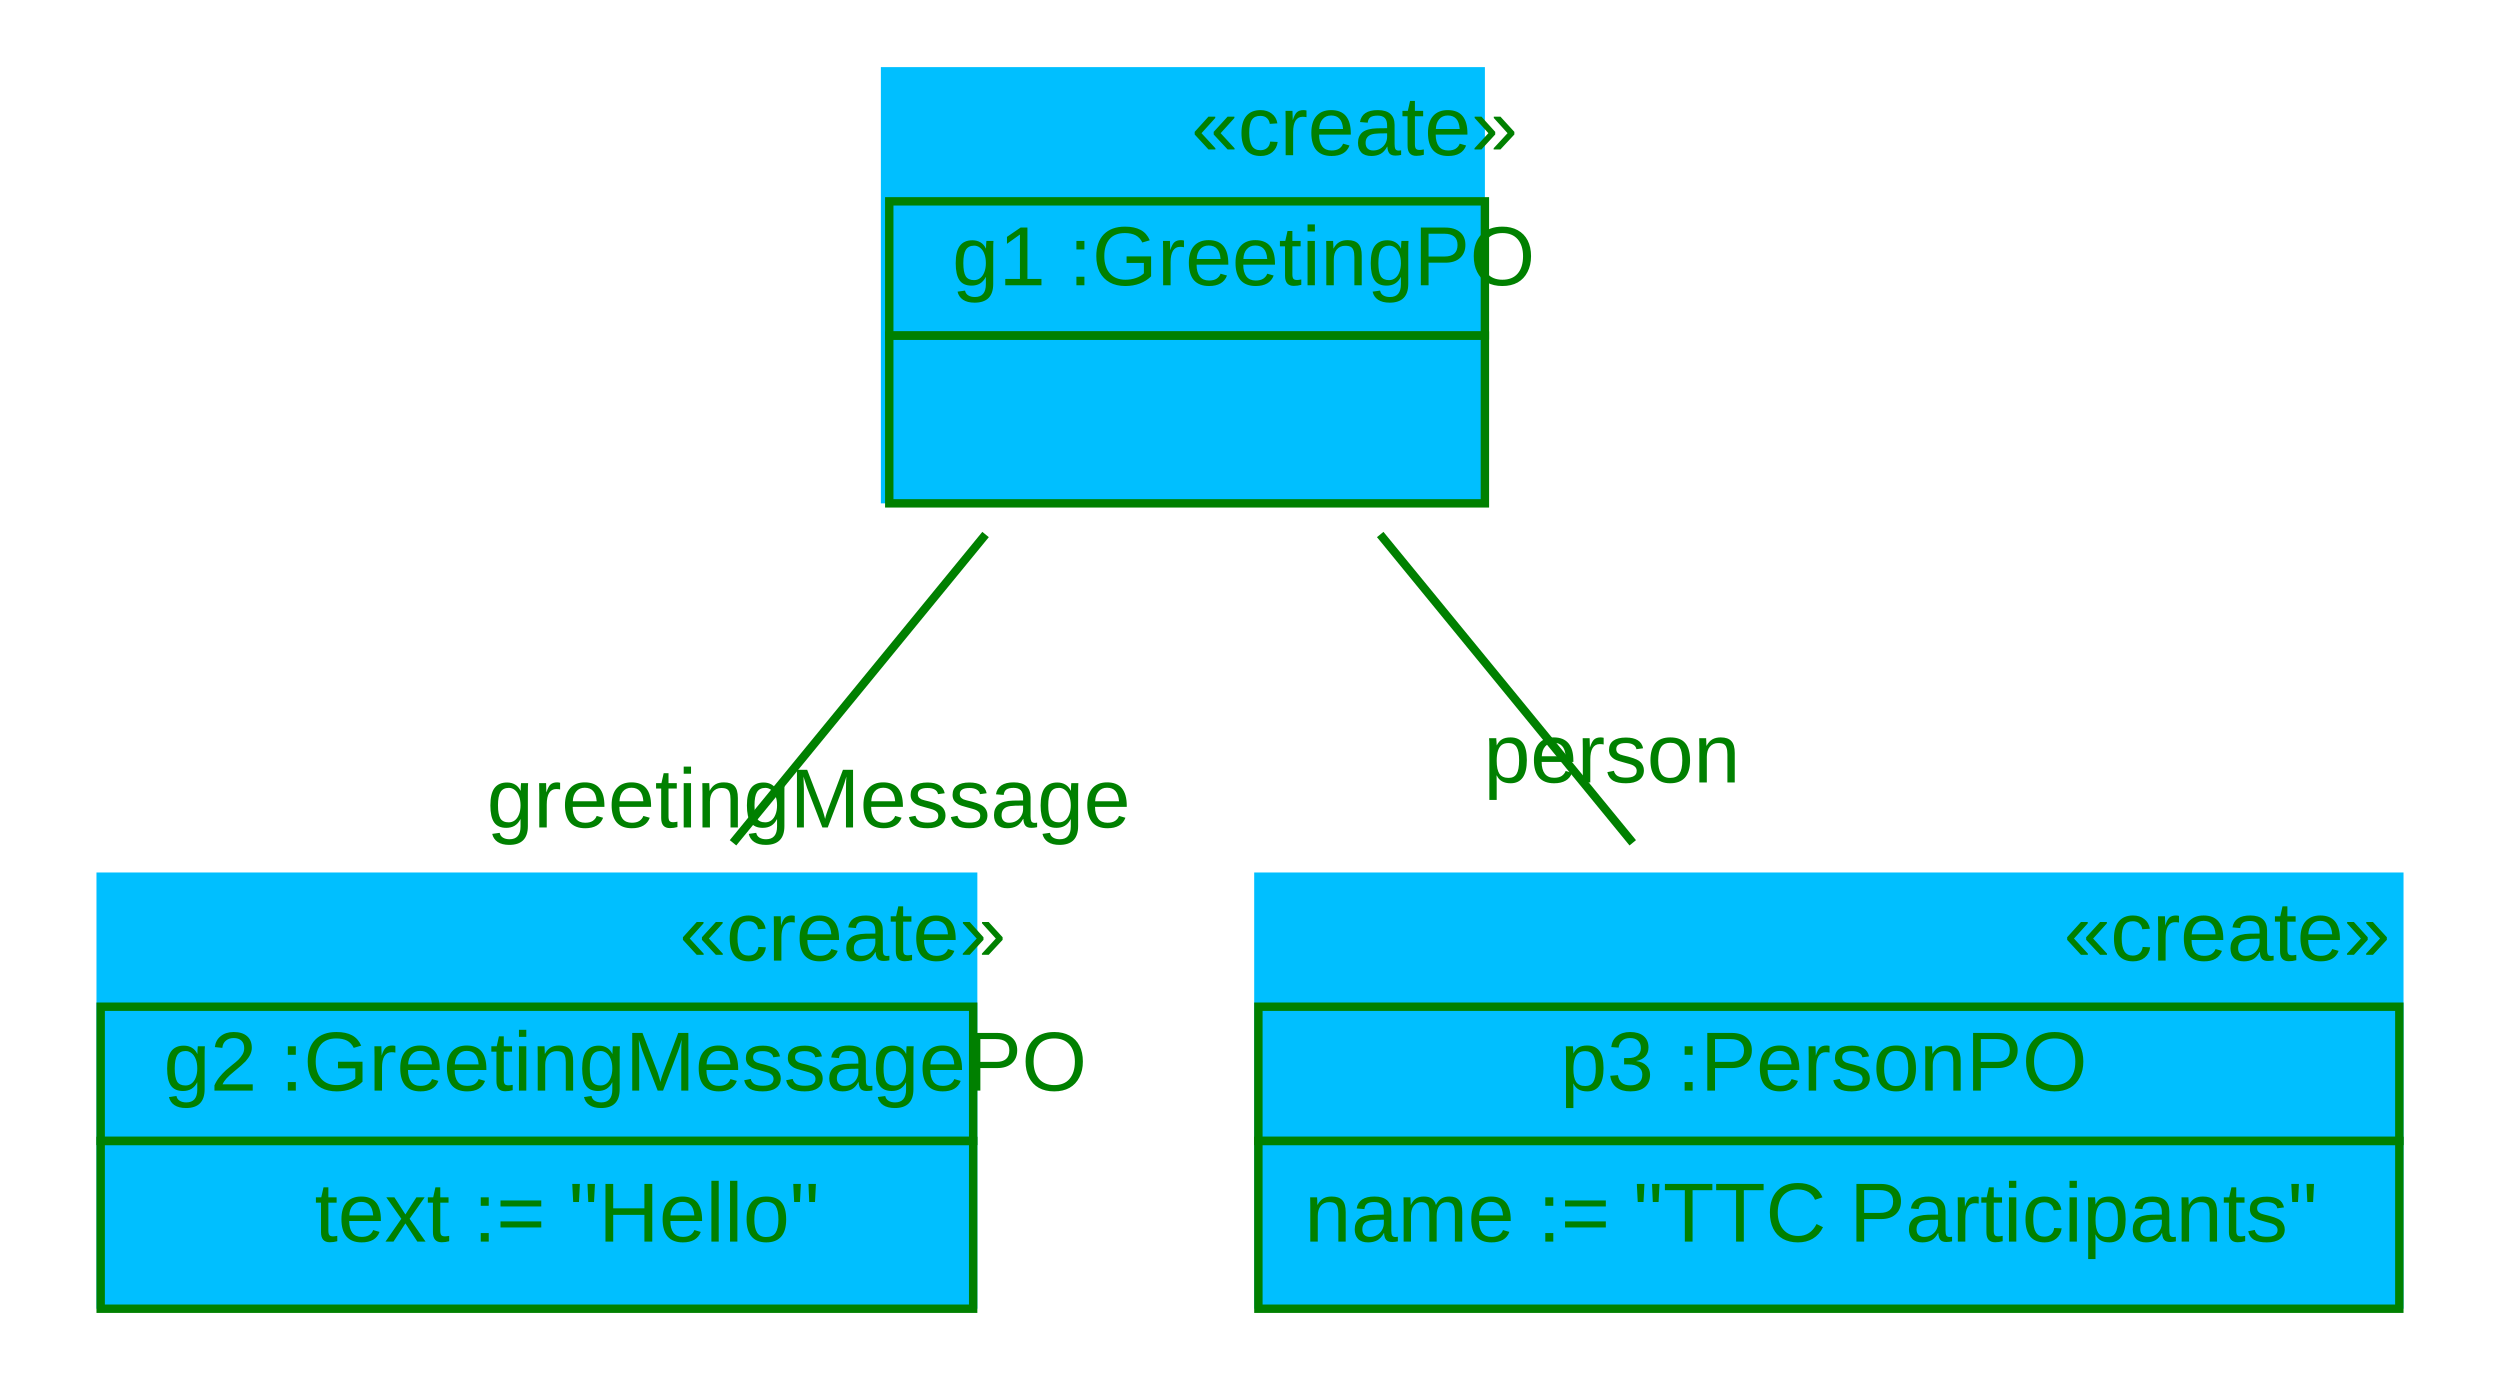
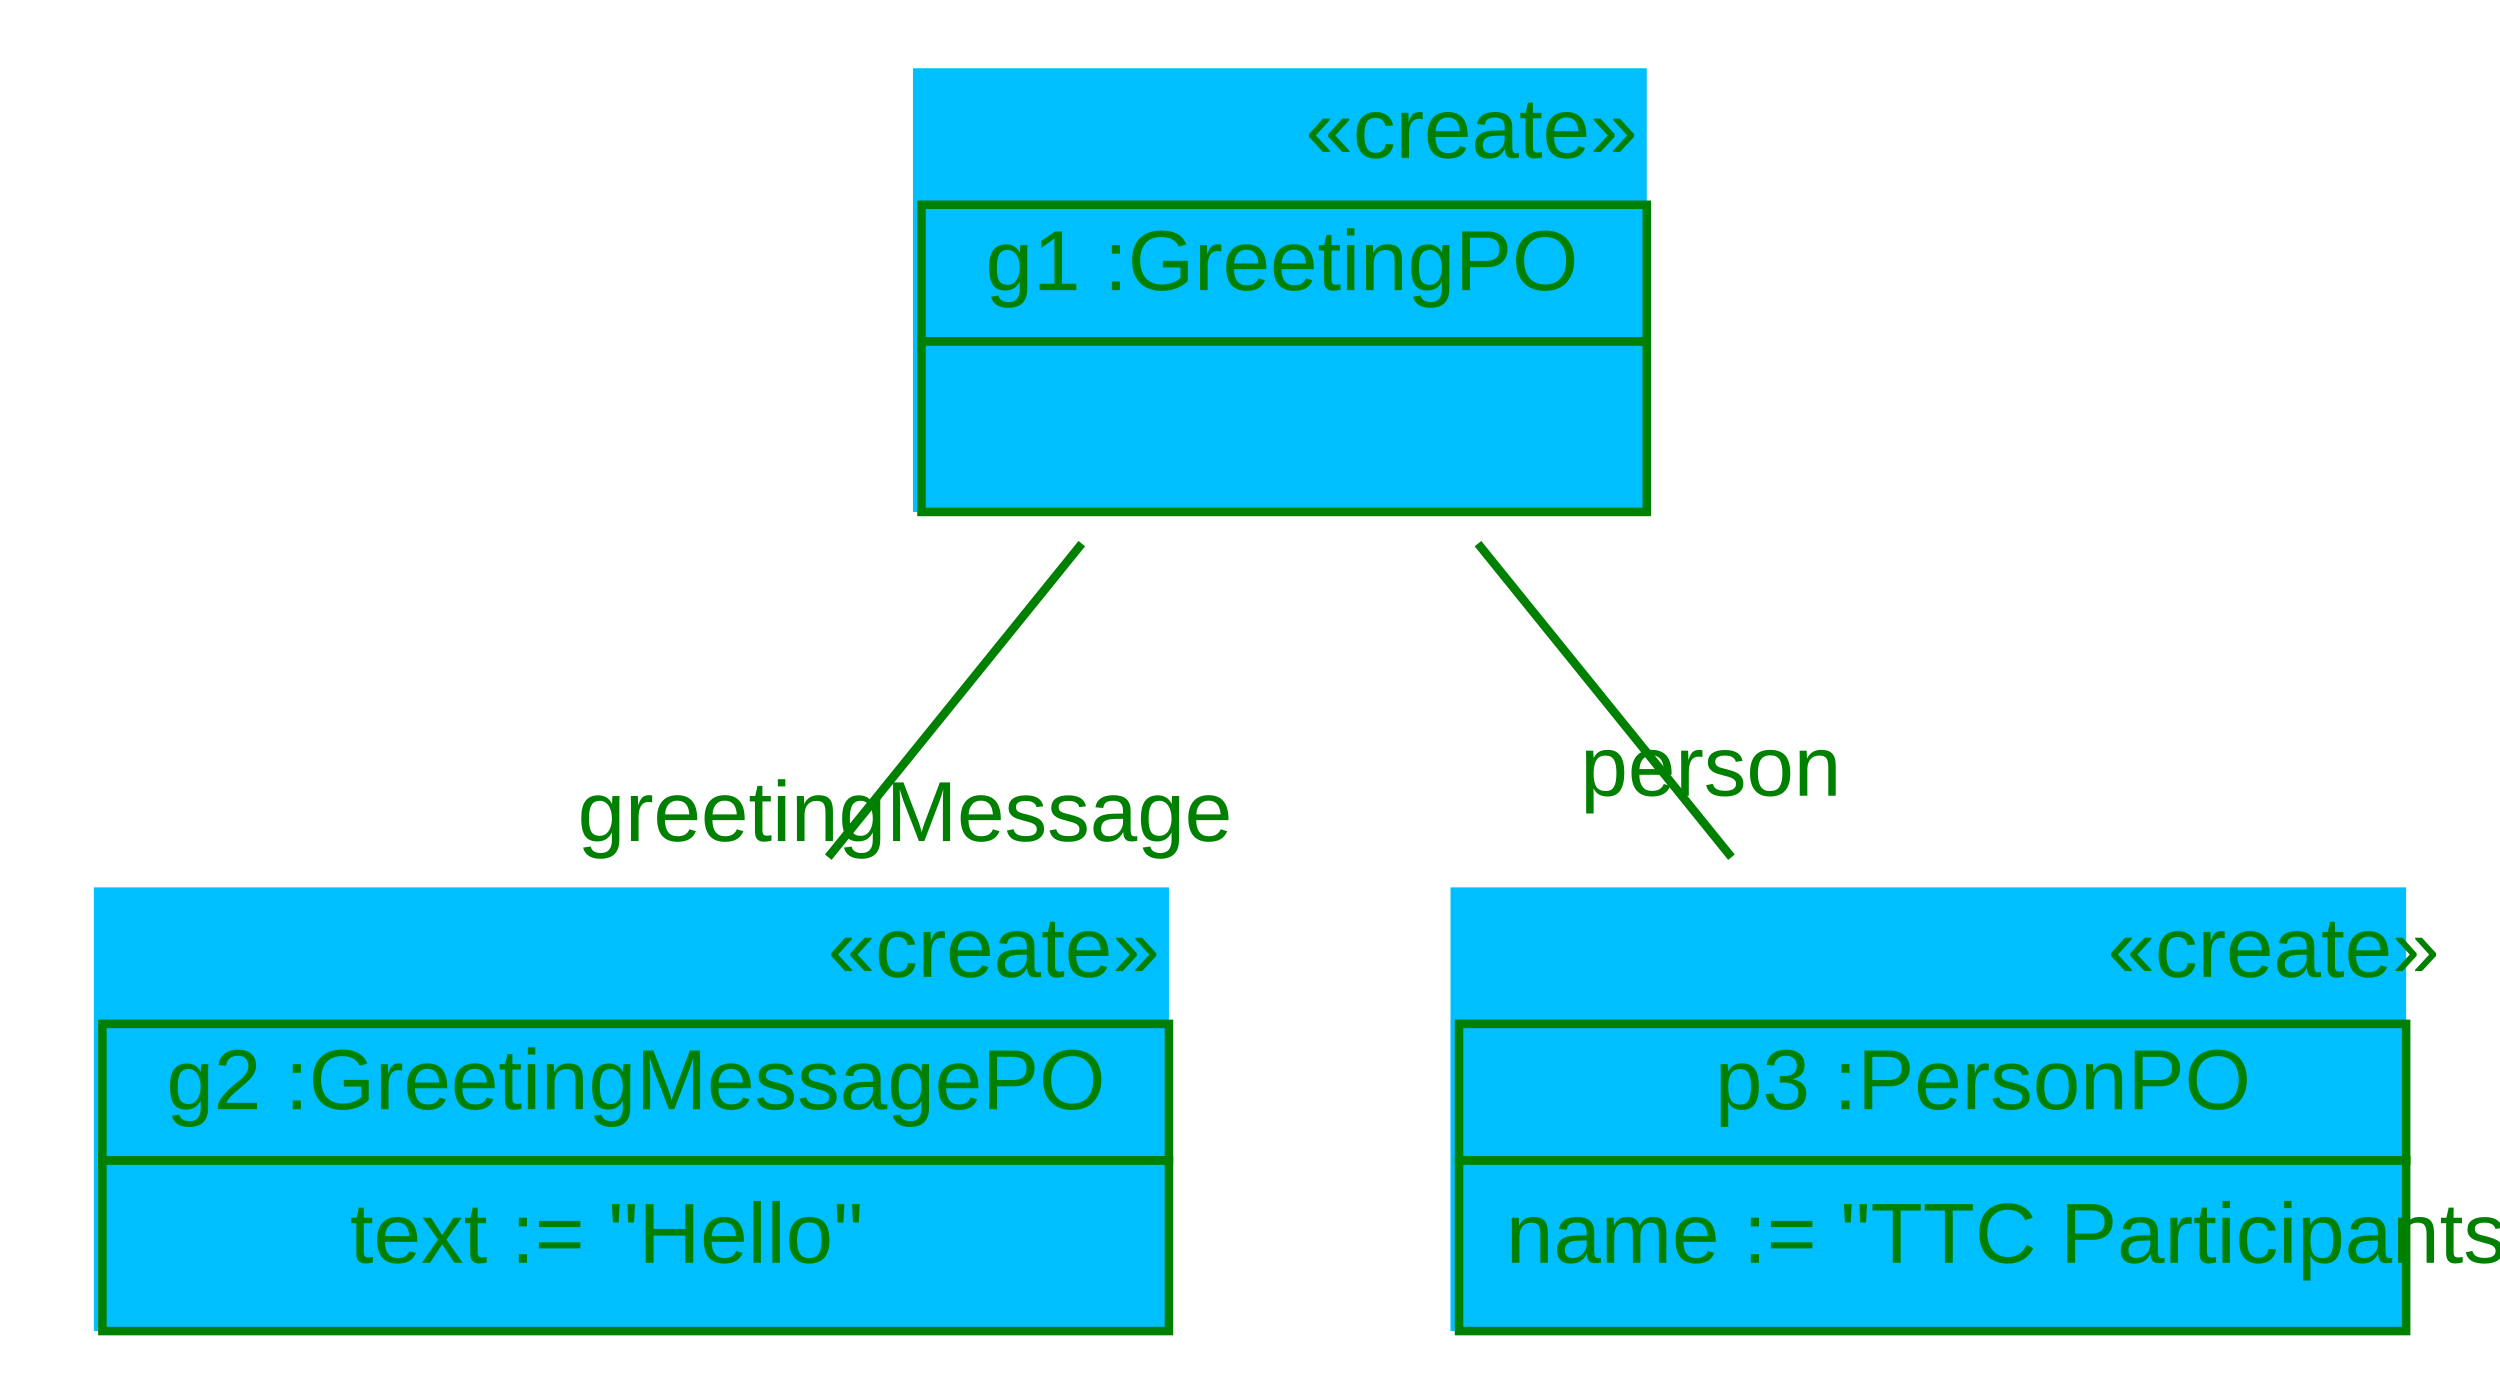
- <svg xmlns="http://www.w3.org/2000/svg" width="298pt" height="164pt" viewBox="0.00 0.00 298.00 164.00">
+ <svg xmlns="http://www.w3.org/2000/svg" width="293pt" height="164pt" viewBox="0.00 0.00 293.00 164.00">
  <g id="graph1" class="graph" transform="scale(1 1) rotate(0) translate(4 160)">
-     <polygon fill="white" stroke="white" points="-4,5 -4,-160 295,-160 295,5 -4,5" />
+     <polygon fill="white" stroke="white" points="-4,5 -4,-160 290,-160 290,5 -4,5" />
    <g id="node1" class="node">
-       <polygon fill="deepskyblue" stroke="deepskyblue" points="101.5,-100.5 101.5,-151.5 172.5,-151.5 172.5,-100.5 101.5,-100.5" />
-       <text text-anchor="start" x="138" y="-141.5" font-family="Arial" font-size="10.00" fill="green">«create»</text>
-       <polygon fill="none" stroke="green" points="102,-120 102,-136 173,-136 173,-120 102,-120" />
-       <text text-anchor="start" x="105.5" y="-126" font-family="Arial" font-size="10.00"> </text>
-       <text text-anchor="start" x="109.5" y="-126" font-family="Arial" font-size="10.00" fill="green"> g1 :GreetingPO </text>
-       <polygon fill="none" stroke="green" points="102,-100 102,-120 173,-120 173,-100 102,-100" />
-       <text text-anchor="start" x="134" y="-108" font-family="Arial" font-size="10.00">  </text>
+       <polygon fill="deepskyblue" stroke="deepskyblue" points="103.5,-100.5 103.5,-151.5 188.5,-151.5 188.5,-100.5 103.5,-100.5" />
+       <text text-anchor="start" x="149" y="-141.5" font-family="Arial" font-size="10.00" fill="green">«create»</text>
+       <polygon fill="none" stroke="green" points="104,-120 104,-136 189,-136 189,-120 104,-120" />
+       <text text-anchor="start" x="107.5" y="-126" font-family="Arial" font-size="10.00"> </text>
+       <text text-anchor="start" x="111.5" y="-126" font-family="Arial" font-size="10.00" fill="green"> g1 :GreetingPO </text>
+       <polygon fill="none" stroke="green" points="104,-100 104,-120 189,-120 189,-100 104,-100" />
+       <text text-anchor="start" x="143" y="-108" font-family="Arial" font-size="10.00">  </text>
    </g>
    <g id="node2" class="node">
-       <polygon fill="deepskyblue" stroke="deepskyblue" points="8,-4.5 8,-55.5 112,-55.5 112,-4.5 8,-4.5" />
-       <text text-anchor="start" x="77" y="-45.5" font-family="Arial" font-size="10.00" fill="green">«create»</text>
-       <polygon fill="none" stroke="green" points="8,-24 8,-40 112,-40 112,-24 8,-24" />
+       <polygon fill="deepskyblue" stroke="deepskyblue" points="7.5,-4.5 7.5,-55.5 132.5,-55.5 132.5,-4.5 7.5,-4.5" />
+       <text text-anchor="start" x="93" y="-45.5" font-family="Arial" font-size="10.00" fill="green">«create»</text>
+       <polygon fill="none" stroke="green" points="8,-24 8,-40 133,-40 133,-24 8,-24" />
      <text text-anchor="start" x="11.5" y="-30" font-family="Arial" font-size="10.00"> </text>
      <text text-anchor="start" x="15.5" y="-30" font-family="Arial" font-size="10.00" fill="green"> g2 :GreetingMessagePO </text>
-       <polygon fill="none" stroke="green" points="8,-4 8,-24 112,-24 112,-4 8,-4" />
-       <text text-anchor="start" x="33.5" y="-12" font-family="Arial" font-size="10.00" fill="green"> text := "Hello" </text>
+       <polygon fill="none" stroke="green" points="8,-4 8,-24 133,-24 133,-4 8,-4" />
+       <text text-anchor="start" x="37" y="-12" font-family="Arial" font-size="10.00" fill="green"> text := "Hello" </text>
    </g>
    <g id="edge2" class="edge">
-       <path fill="none" stroke="green" d="M113.479,-96.286C103.926,-84.624 92.915,-71.182 83.377,-59.538" />
-       <text text-anchor="middle" x="92.389" y="-61.371" font-family="Arial" font-size="10.00" fill="green">greetingMessage</text>
+       <path fill="none" stroke="green" d="M122.785,-96.286C113.356,-84.624 102.488,-71.182 93.073,-59.538" />
+       <text text-anchor="middle" x="102.058" y="-61.429" font-family="Arial" font-size="10.00" fill="green">greetingMessage</text>
    </g>
    <g id="node3" class="node">
-       <polygon fill="deepskyblue" stroke="deepskyblue" points="146,-4.5 146,-55.5 282,-55.5 282,-4.5 146,-4.5" />
-       <text text-anchor="start" x="242" y="-45.5" font-family="Arial" font-size="10.00" fill="green">«create»</text>
-       <polygon fill="none" stroke="green" points="146,-24 146,-40 282,-40 282,-24 146,-24" />
-       <text text-anchor="start" x="178" y="-30" font-family="Arial" font-size="10.00"> </text>
-       <text text-anchor="start" x="182" y="-30" font-family="Arial" font-size="10.00" fill="green"> p3 :PersonPO </text>
-       <polygon fill="none" stroke="green" points="146,-4 146,-24 282,-24 282,-4 146,-4" />
-       <text text-anchor="start" x="151.5" y="-12" font-family="Arial" font-size="10.00" fill="green"> name := "TTC Participants" </text>
+       <polygon fill="deepskyblue" stroke="deepskyblue" points="166.5,-4.5 166.5,-55.5 277.5,-55.5 277.5,-4.5 166.5,-4.5" />
+       <text text-anchor="start" x="243" y="-45.5" font-family="Arial" font-size="10.00" fill="green">«create»</text>
+       <polygon fill="none" stroke="green" points="167,-24 167,-40 278,-40 278,-24 167,-24" />
+       <text text-anchor="start" x="193" y="-30" font-family="Arial" font-size="10.00"> </text>
+       <text text-anchor="start" x="197" y="-30" font-family="Arial" font-size="10.00" fill="green"> p3 :PersonPO </text>
+       <polygon fill="none" stroke="green" points="167,-4 167,-24 278,-24 278,-4 167,-4" />
+       <text text-anchor="start" x="172.5" y="-12" font-family="Arial" font-size="10.00" fill="green"> name := "TTC Participants" </text>
    </g>
    <g id="edge4" class="edge">
-       <path fill="none" stroke="green" d="M160.521,-96.286C170.074,-84.624 181.085,-71.182 190.623,-59.538" />
-       <text text-anchor="middle" x="188.149" y="-66.727" font-family="Arial" font-size="10.00" fill="green">person</text>
+       <path fill="none" stroke="green" d="M169.215,-96.286C178.644,-84.624 189.512,-71.182 198.927,-59.538" />
+       <text text-anchor="middle" x="196.515" y="-66.743" font-family="Arial" font-size="10.00" fill="green">person</text>
    </g>
  </g>
</svg>
